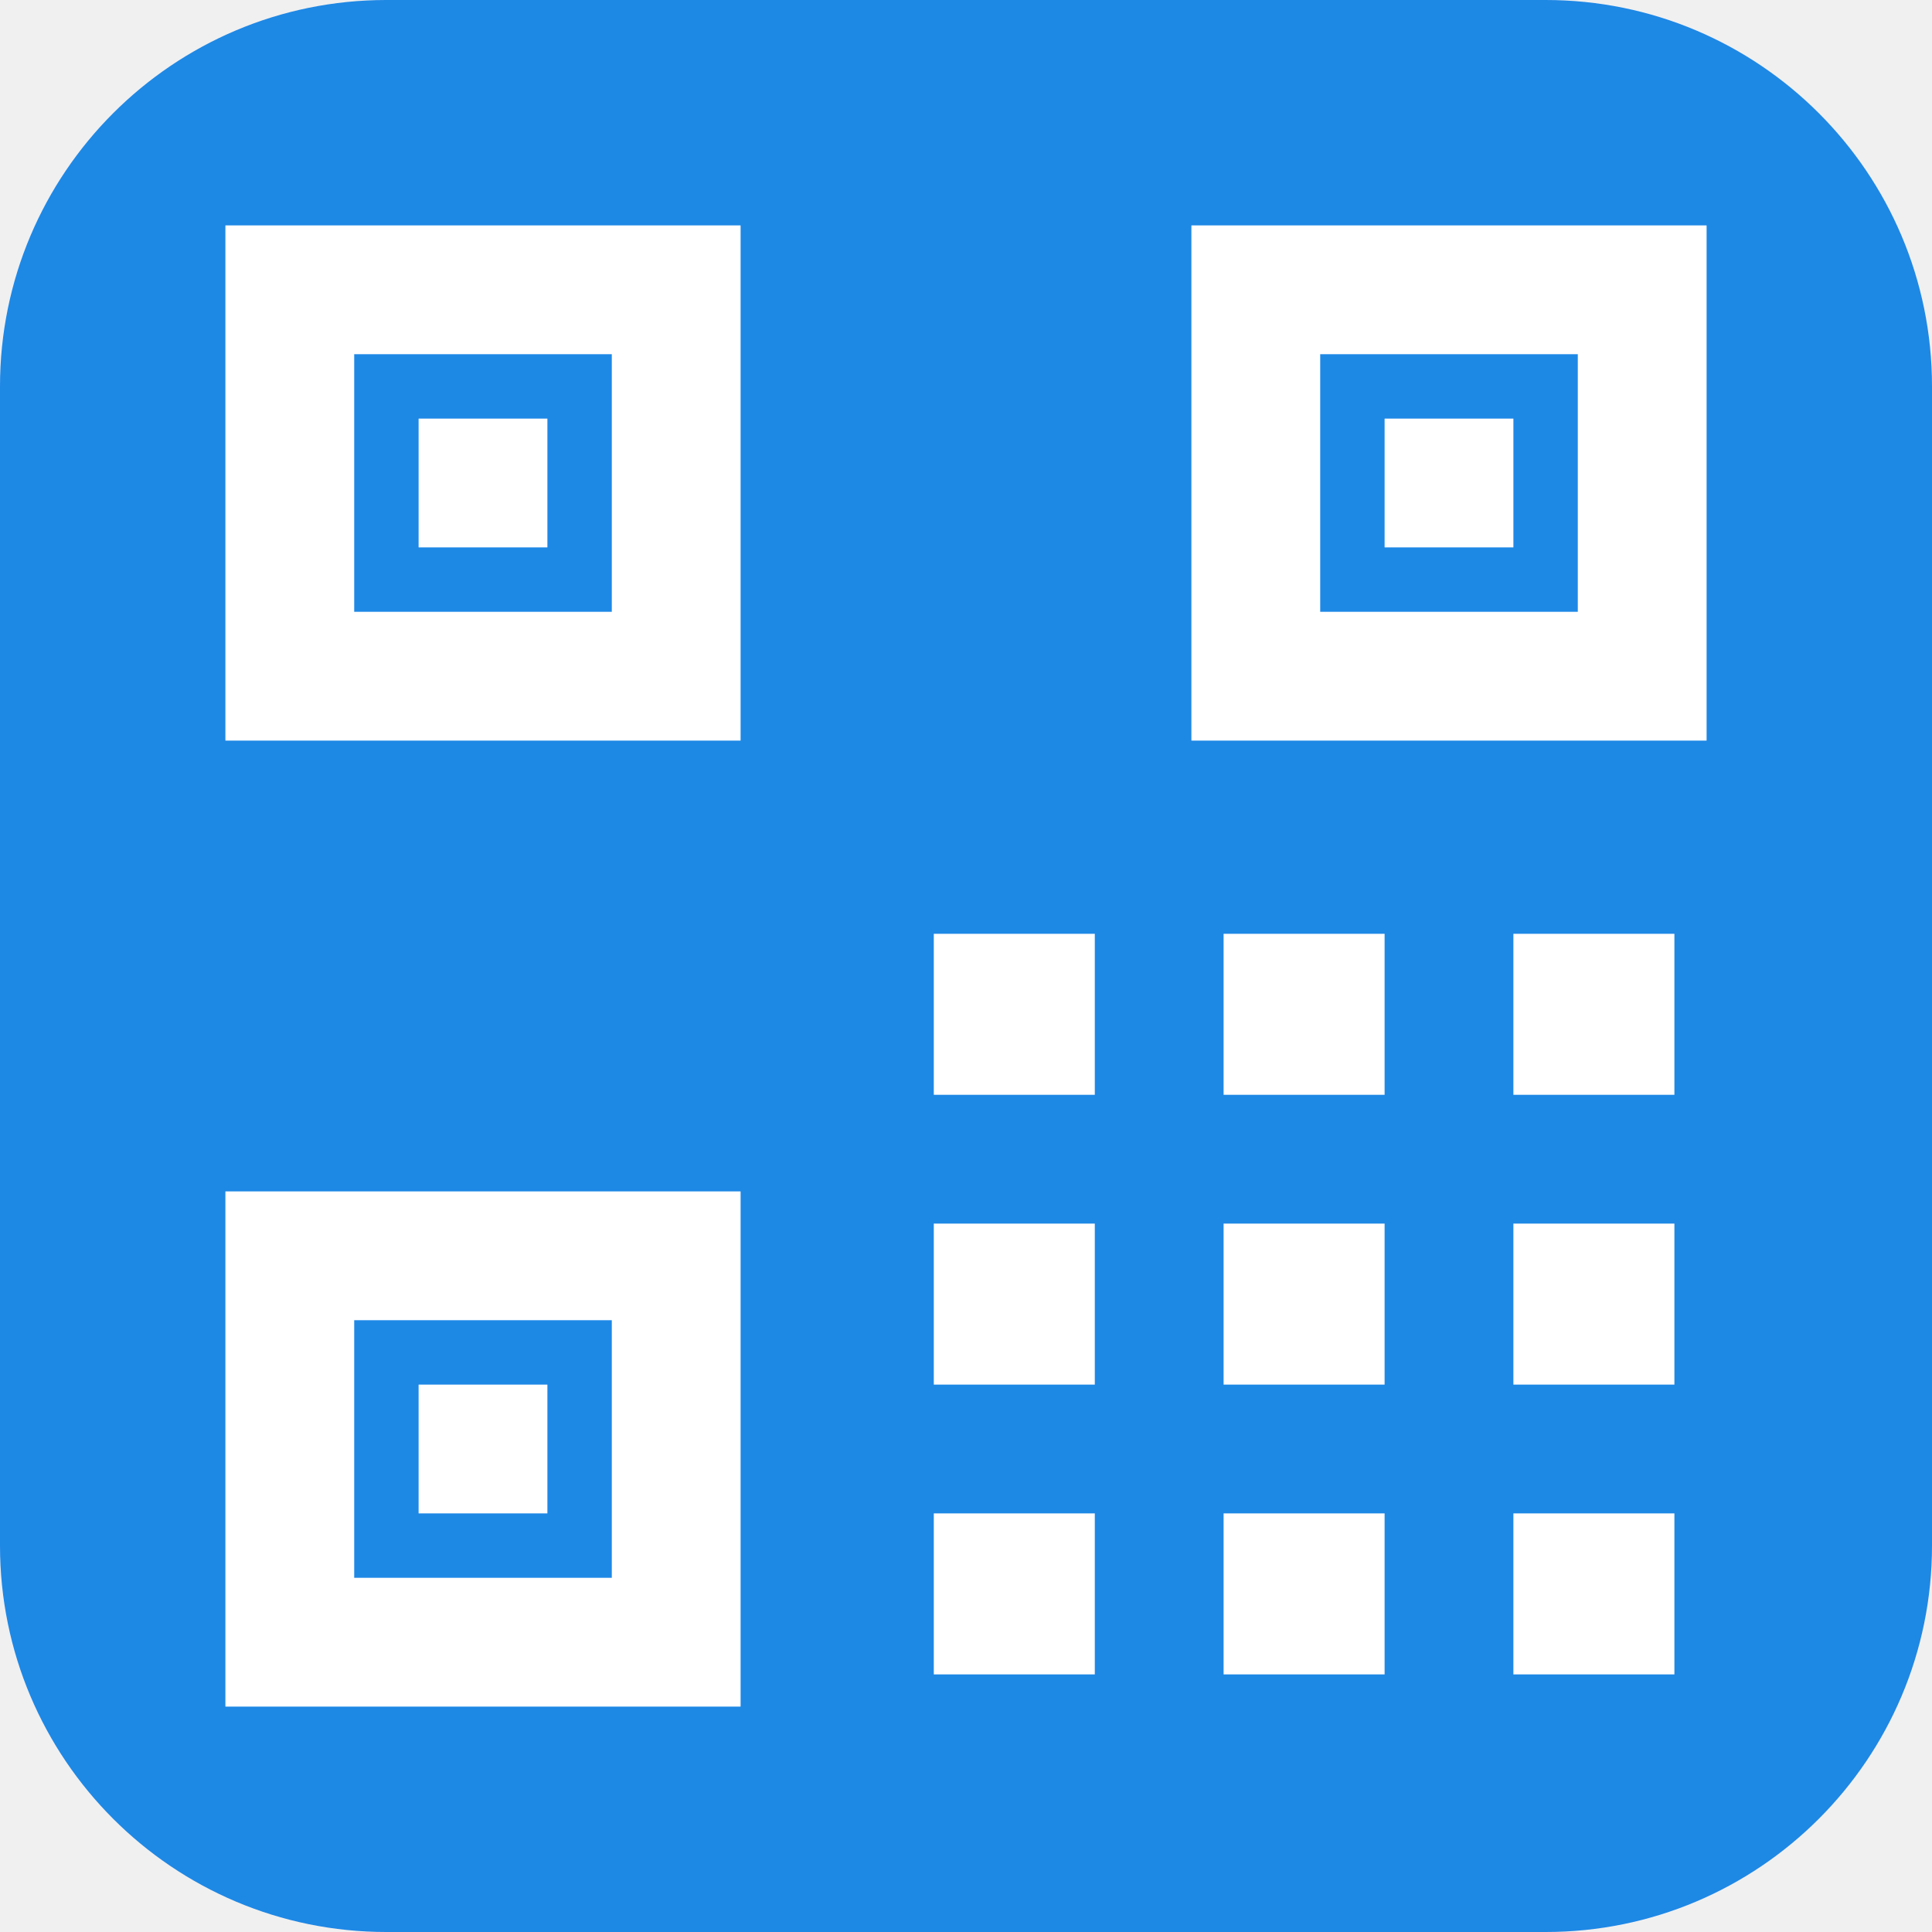
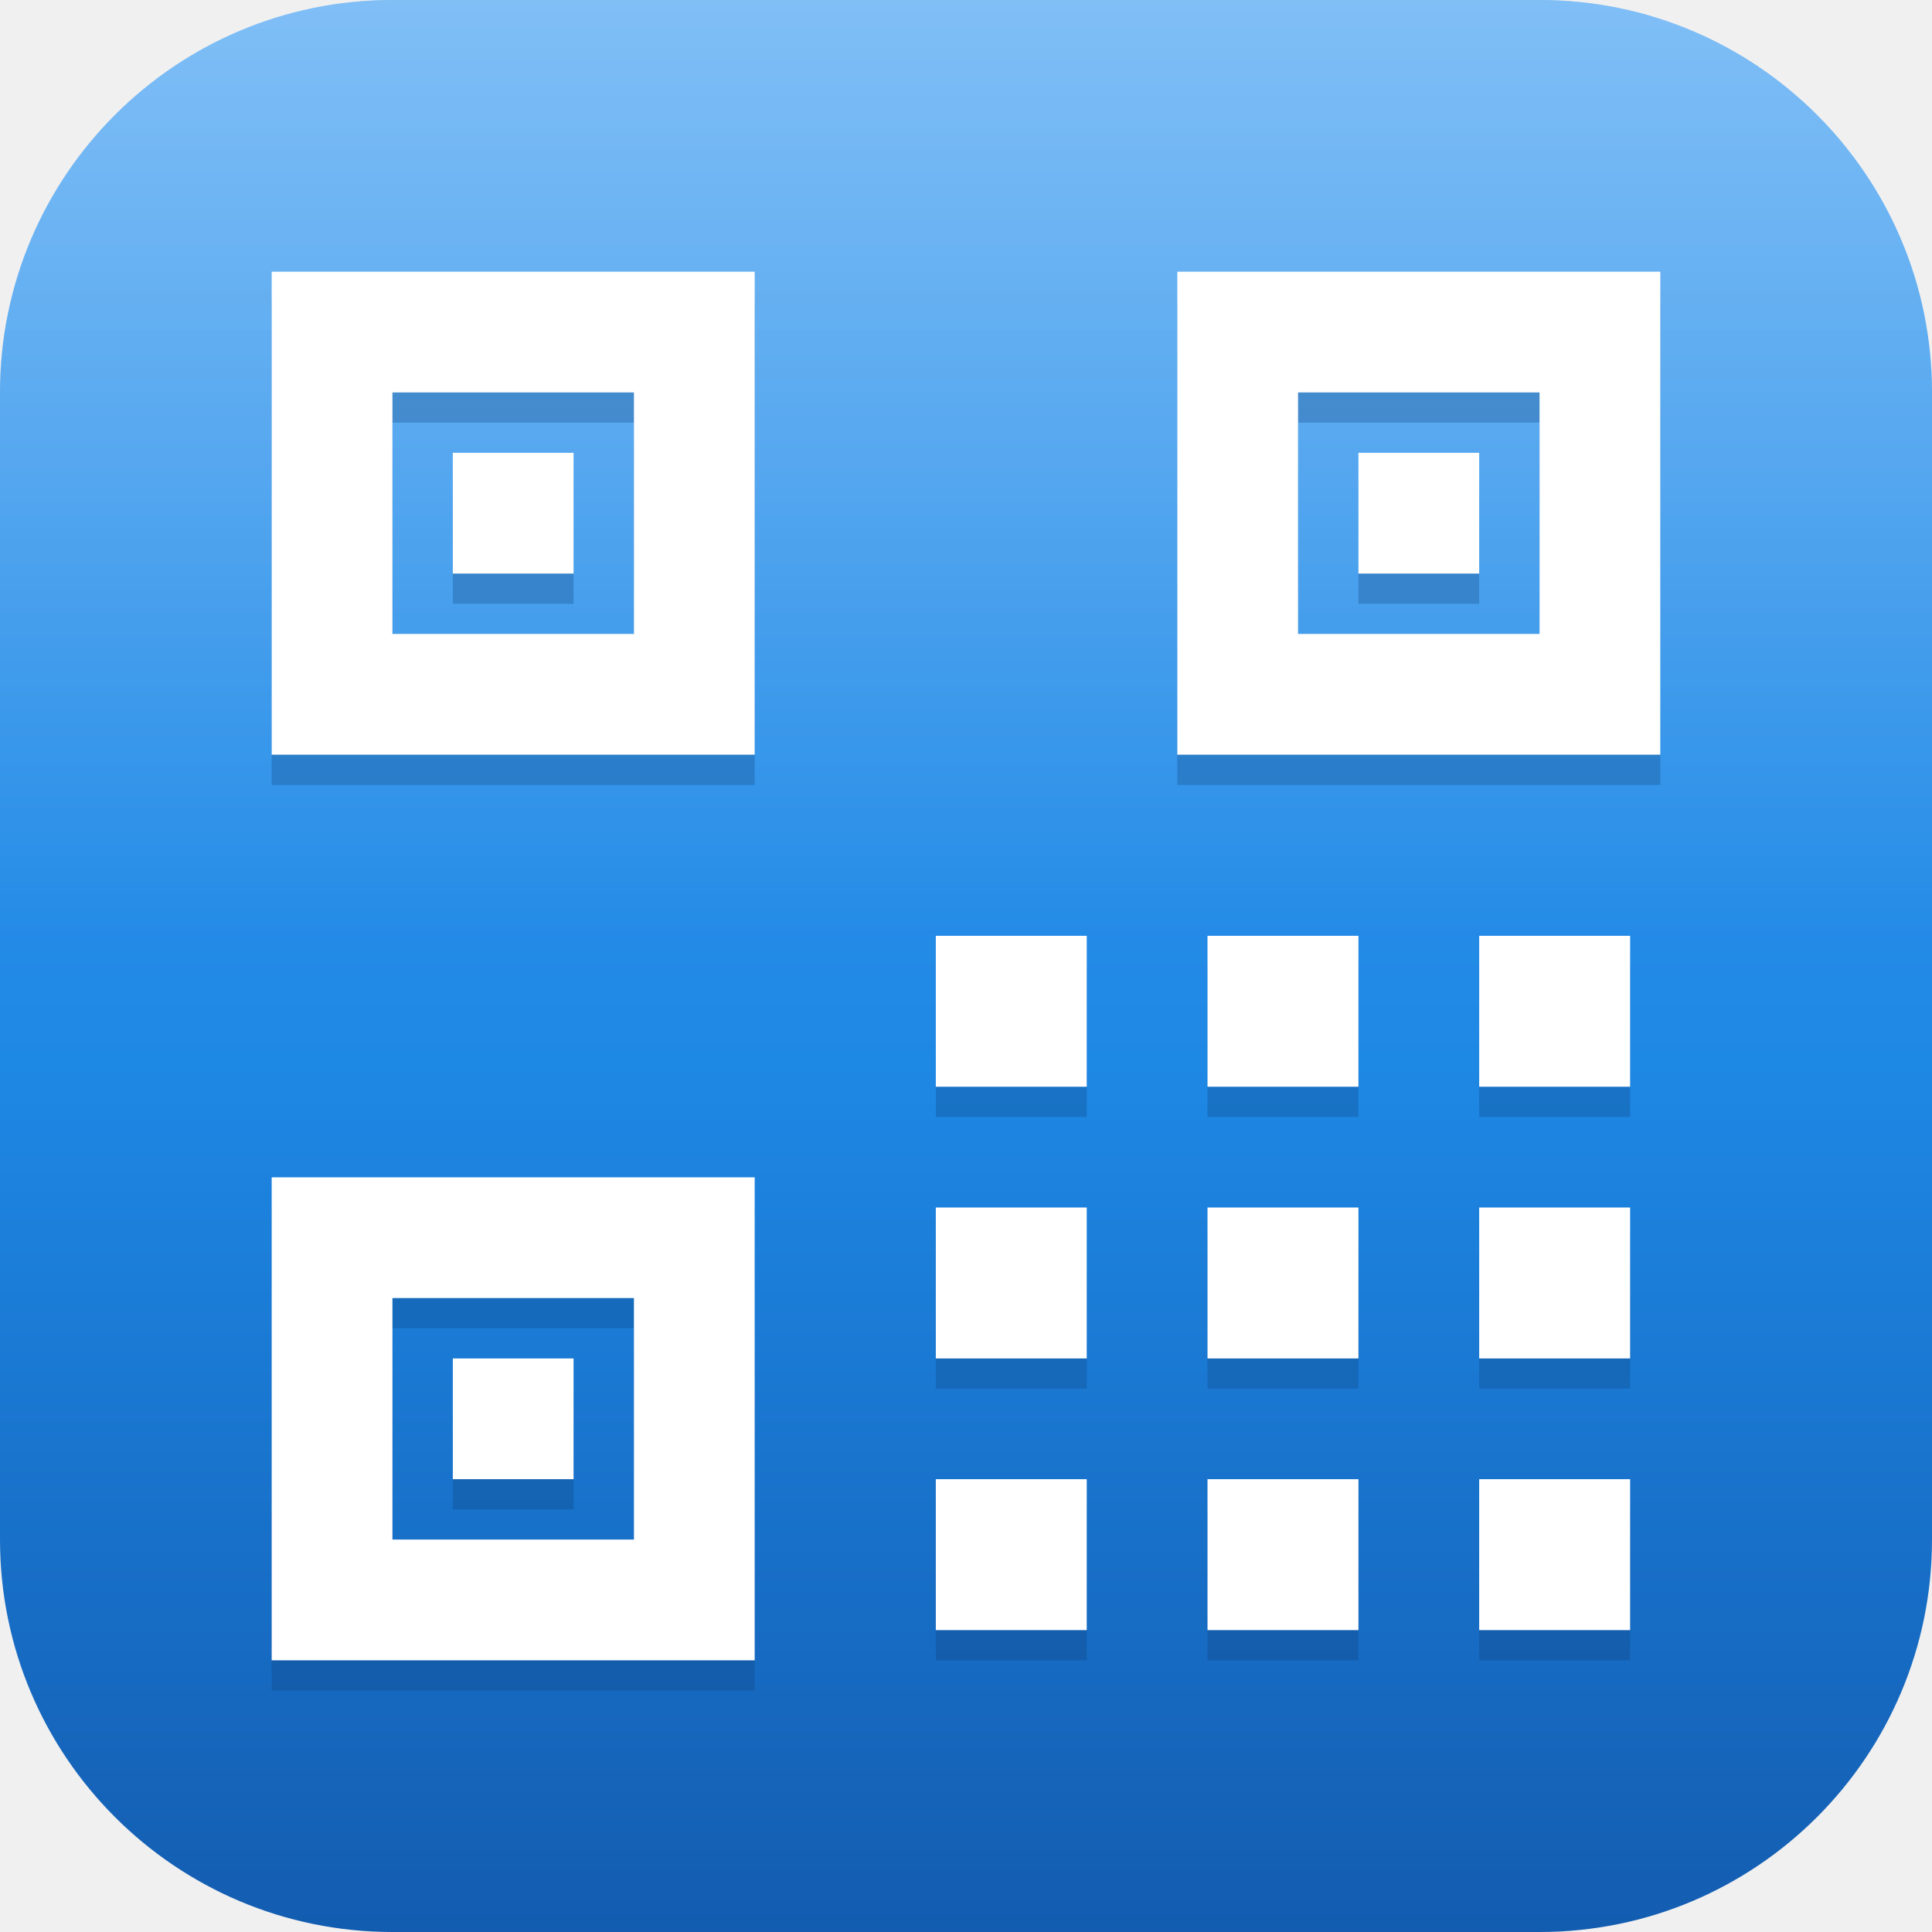
- <svg xmlns="http://www.w3.org/2000/svg" viewBox="4 4 120 120">
-   <rect x="4" y="4" width="120" height="120" rx="24" fill="#1e88e5" />
+ <svg xmlns="http://www.w3.org/2000/svg" viewBox="0 0 128 128">
+   <defs>
+     <linearGradient id="tile" x1="0" y1="0" x2="0" y2="1">
+       <stop offset="0" stop-color="#4aa3f2" />
+       <stop offset="0.55" stop-color="#1e88e5" />
+       <stop offset="1" stop-color="#135cb0" />
+     </linearGradient>
+     <linearGradient id="sheen" x1="0" y1="0" x2="0" y2="1">
+       <stop offset="0" stop-color="#ffffff" stop-opacity="0.30" />
+       <stop offset="1" stop-color="#ffffff" stop-opacity="0" />
+     </linearGradient>
+     <clipPath id="tileClip">
+       <rect x="0" y="0" width="128" height="128" rx="26" />
+     </clipPath>
+   </defs>
+   <rect x="0" y="0" width="128" height="128" rx="26" fill="url(#tile)" />
+   <g clip-path="url(#tileClip)">
+     <rect x="0" y="0" width="128" height="62" fill="url(#sheen)" />
+   </g>
+   <g fill="#0c3c78" opacity="0.28" transform="translate(0,2)">
+     <path d="M18 18h32v32H18zM26 26v16h16V26z" fill-rule="evenodd" />
+     <rect x="30" y="30" width="8" height="8" />
+     <path d="M78 18h32v32H78zM86 26v16h16V26z" fill-rule="evenodd" />
+     <rect x="90" y="30" width="8" height="8" />
+     <path d="M18 78h32v32H18zM26 86v16h16V86z" fill-rule="evenodd" />
+     <rect x="30" y="90" width="8" height="8" />
+     <rect x="62" y="62" width="10" height="10" />
+     <rect x="80" y="62" width="10" height="10" />
+     <rect x="98" y="62" width="10" height="10" />
+     <rect x="62" y="80" width="10" height="10" />
+     <rect x="80" y="80" width="10" height="10" />
+     <rect x="62" y="98" width="10" height="10" />
+     <rect x="98" y="80" width="10" height="10" />
+     <rect x="80" y="98" width="10" height="10" />
+     <rect x="98" y="98" width="10" height="10" />
+   </g>
  <g fill="#ffffff">
    <path d="M18 18h32v32H18zM26 26v16h16V26z" fill-rule="evenodd" />
    <rect x="30" y="30" width="8" height="8" />
    <path d="M78 18h32v32H78zM86 26v16h16V26z" fill-rule="evenodd" />
    <rect x="90" y="30" width="8" height="8" />
    <path d="M18 78h32v32H18zM26 86v16h16V86z" fill-rule="evenodd" />
    <rect x="30" y="90" width="8" height="8" />
    <rect x="62" y="62" width="10" height="10" />
    <rect x="80" y="62" width="10" height="10" />
    <rect x="98" y="62" width="10" height="10" />
    <rect x="62" y="80" width="10" height="10" />
    <rect x="80" y="80" width="10" height="10" />
    <rect x="62" y="98" width="10" height="10" />
    <rect x="98" y="80" width="10" height="10" />
    <rect x="80" y="98" width="10" height="10" />
    <rect x="98" y="98" width="10" height="10" />
  </g>
</svg>
